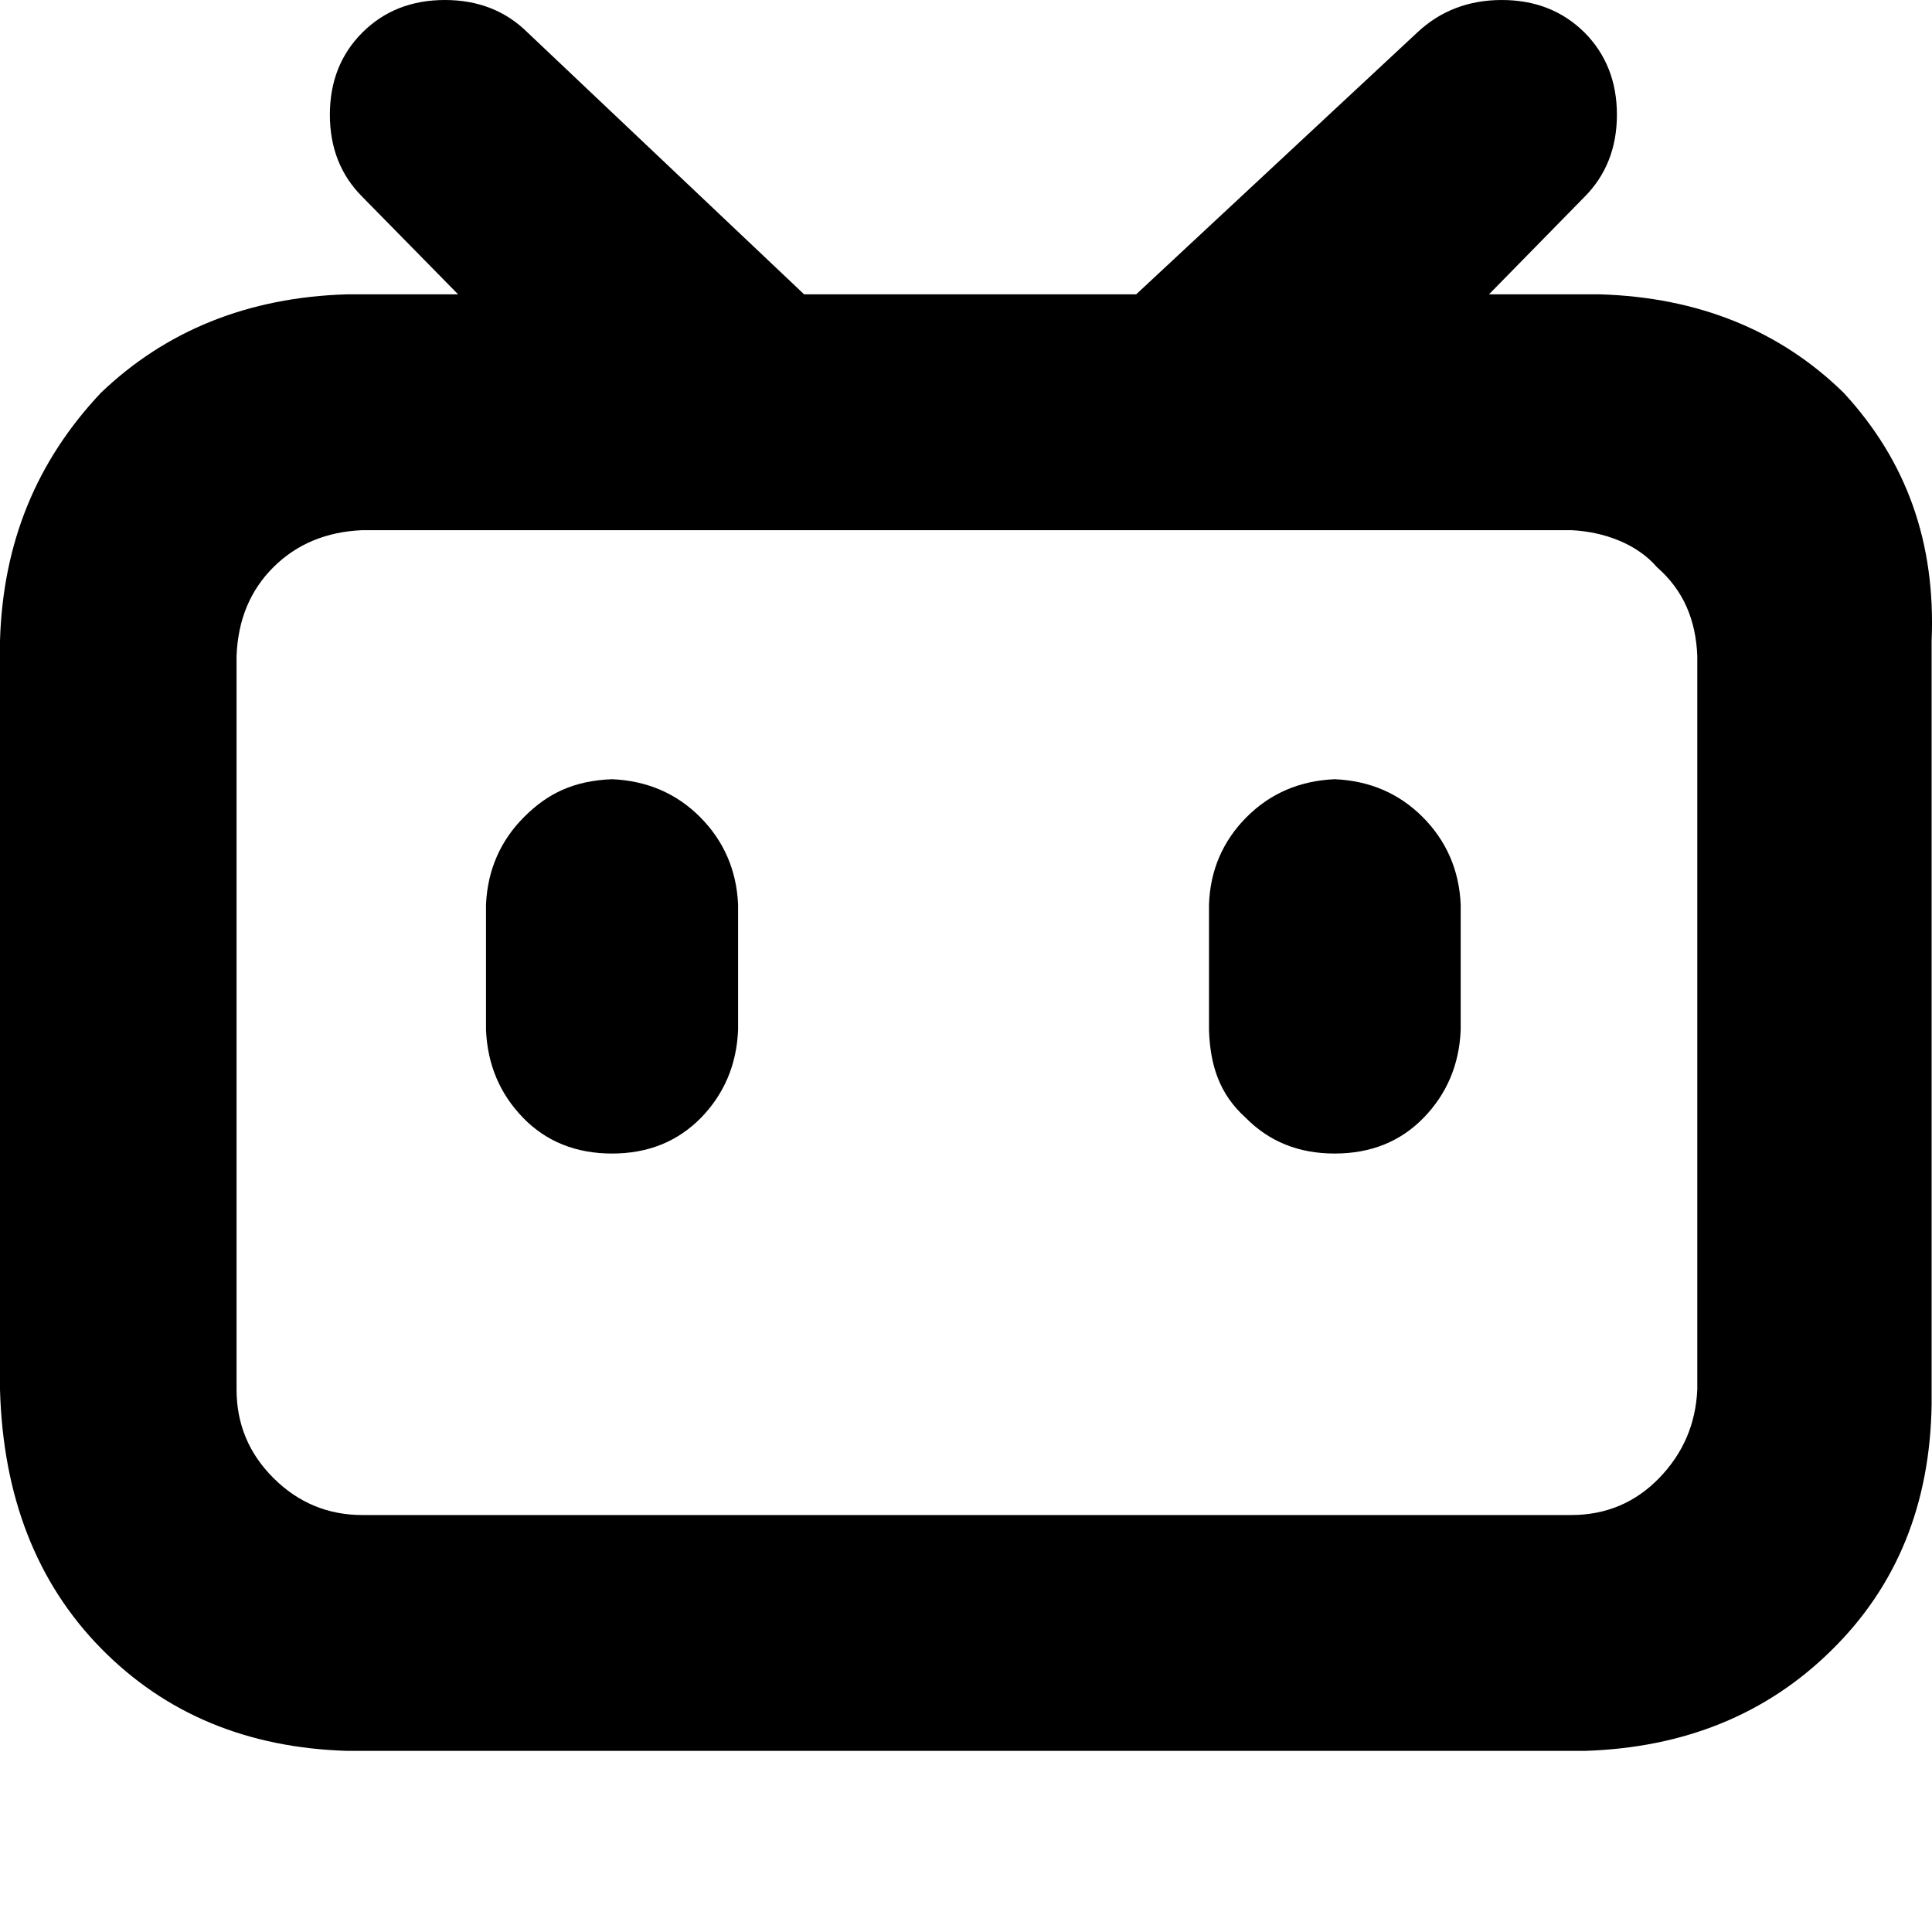
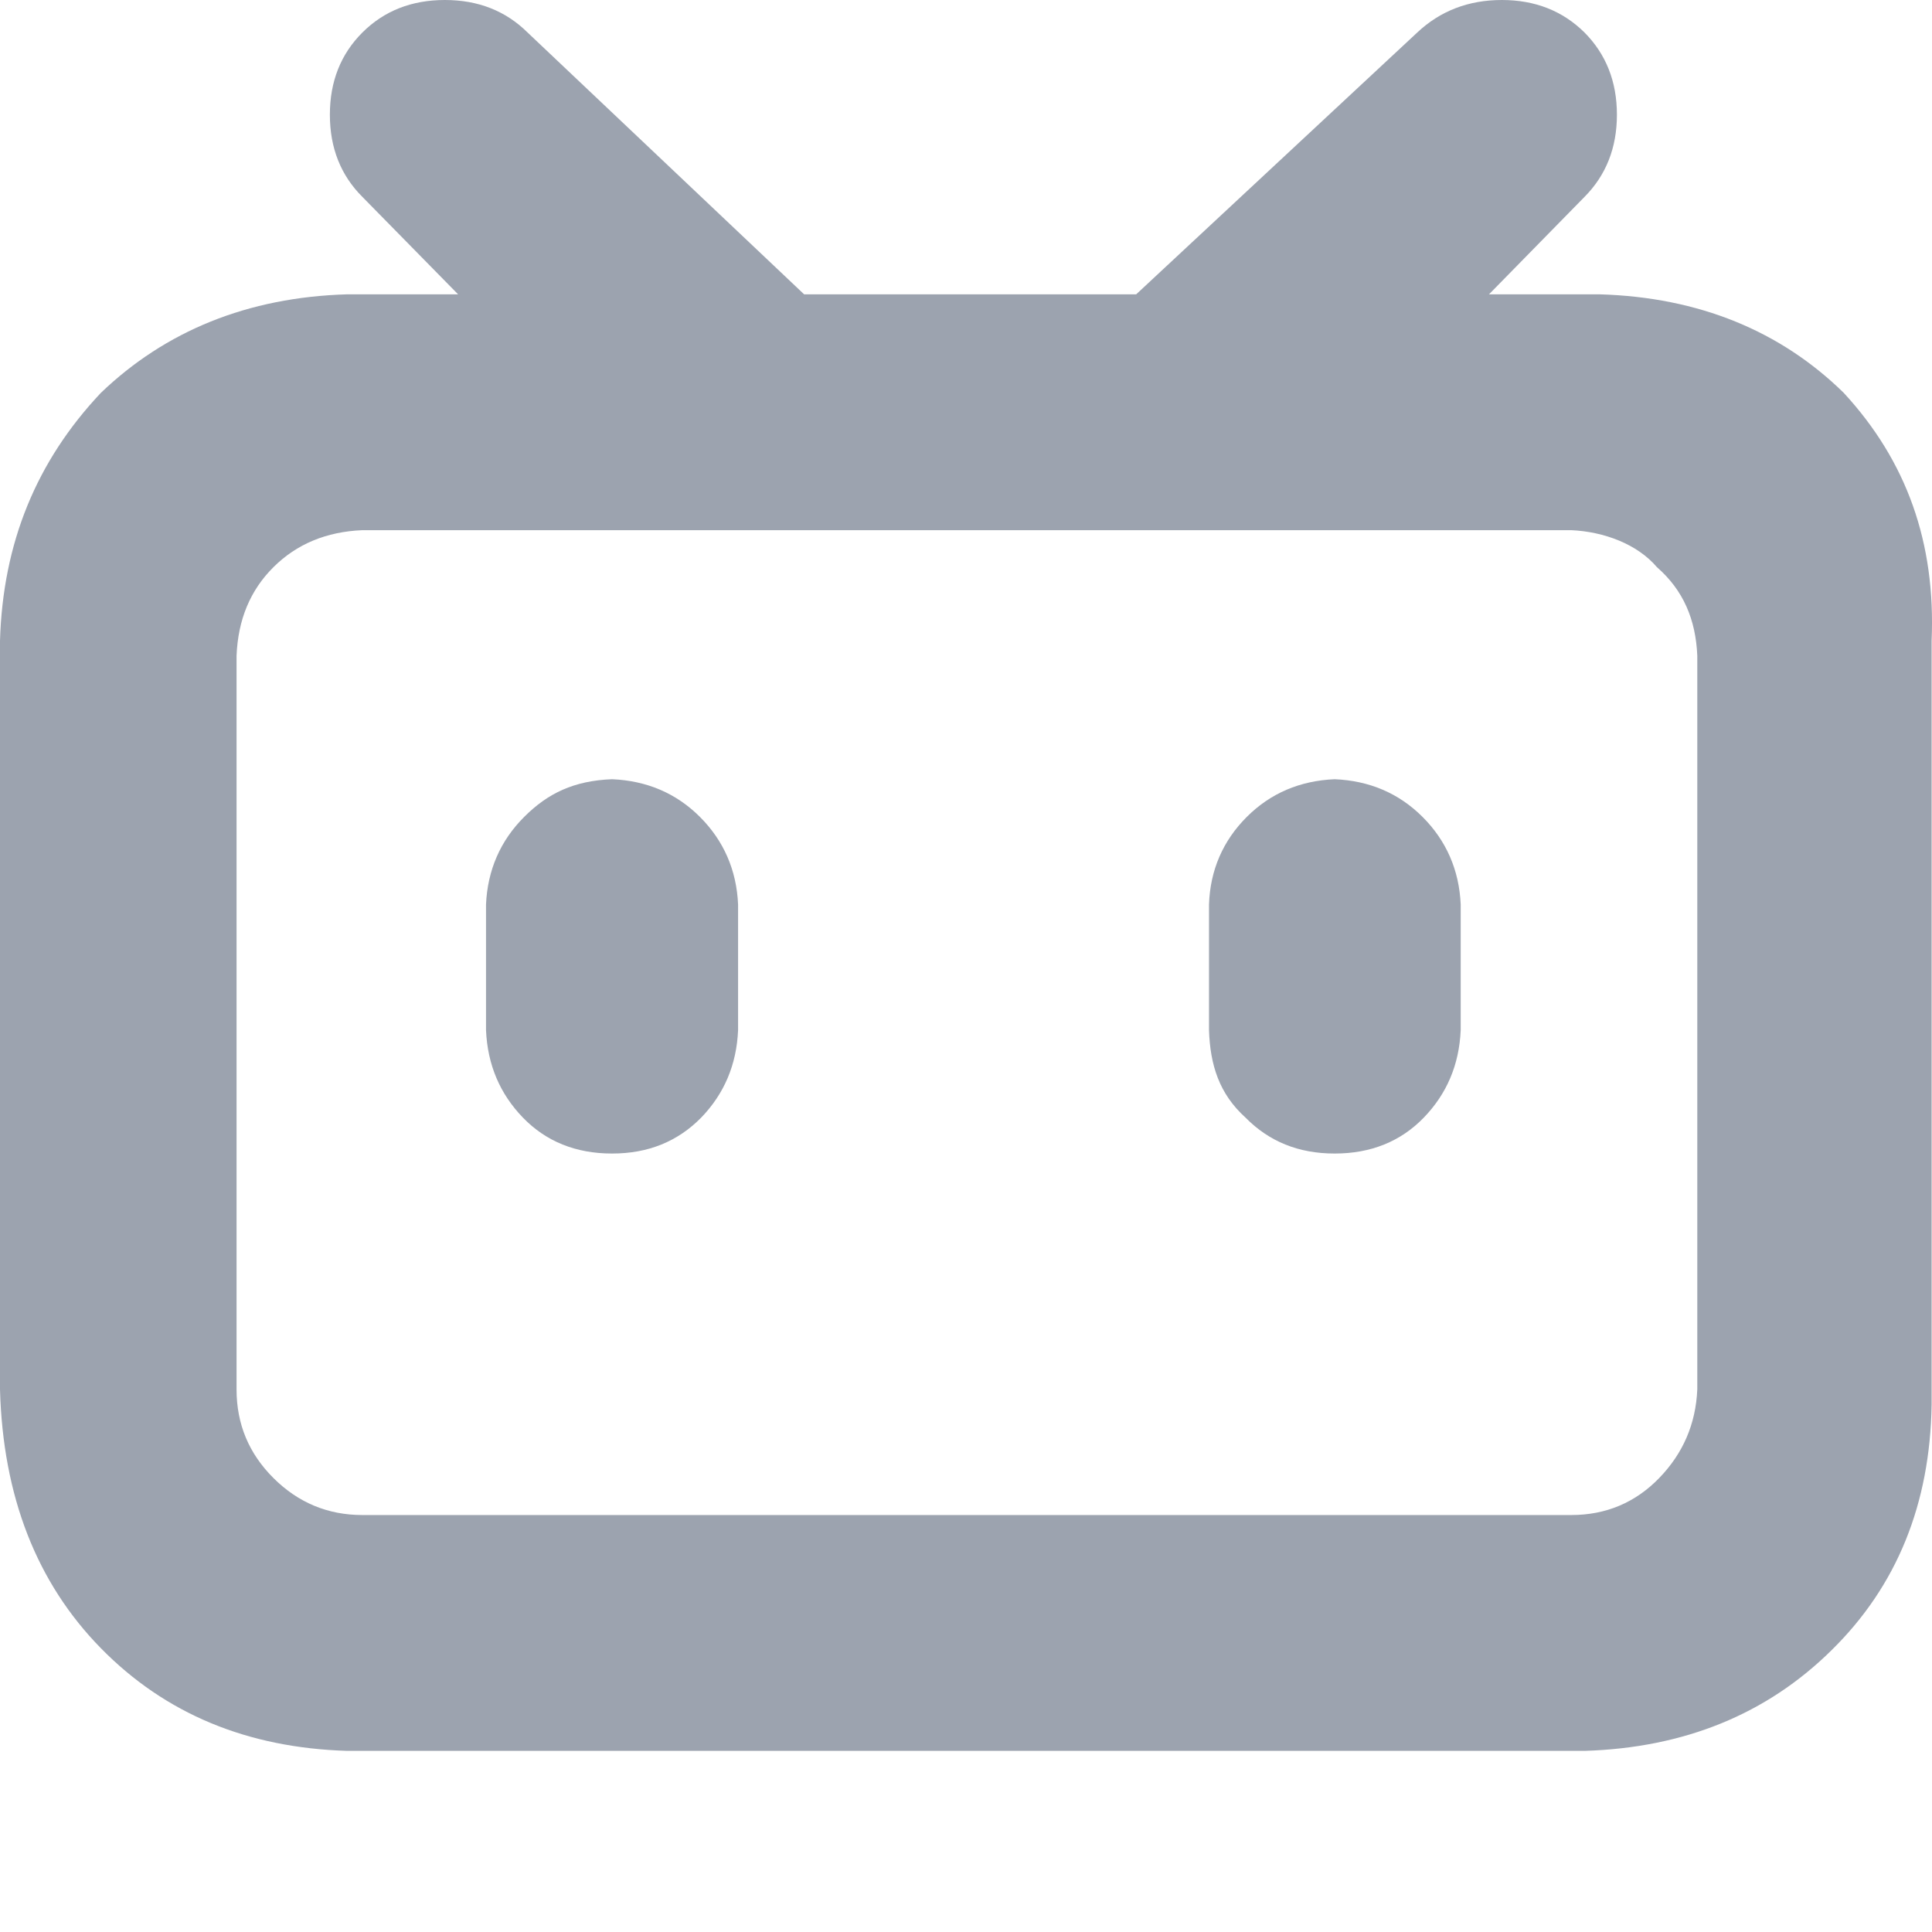
- <svg xmlns="http://www.w3.org/2000/svg" t="1768981879116" class="icon" viewBox="0 0 1024 1024" version="1.1" p-id="10121" width="32" height="32">
-   <path d="M977.2 208.2c33.4 36.2 48.8 79.4 46.6 131.4v404.8c-0.8 52.8-18.4 96.2-53 130.2-34.4 34-78.2 51.8-131 53.4H184.04c-52.9-1.6-96.42-19.6-130.56-54.4C19.364 838.8 1.534 793 0 736.4V339.6c1.534-52 19.364-95.2 53.48-131.4C87.62 175.5 131.14 157.54 184.04 156h58.76L192.1 104.38c-11.5-11.46-17.26-26-17.26-43.58 0-17.6 5.76-32.12 17.26-43.594C203.6 5.736 218.2 0 235.8 0s32.2 5.736 43.8 17.206L426.2 156h176l149-138.794C763.4 5.736 778.4 0 796 0c17.6 0 32.2 5.736 43.8 17.206 11.4 11.474 17.2 25.994 17.2 43.594 0 17.58-5.8 32.12-17.2 43.58L789.2 156h58.6c52.8 1.54 96 19.5 129.4 52.2z m-77.6 139.4c-0.8-19.2-7.4-34.8-21.4-47-10.4-12.2-28-18.8-45.4-19.6H192.1c-19.18 0.8-34.9 7.4-47.16 19.6-12.28 12.2-18.8 27.8-19.56 47v388.8c0 18.4 6.52 34 19.56 47s28.76 19.6 47.16 19.6H832.8c18.4 0 34-6.6 46.6-19.6 12.6-13 19.4-28.6 20.2-47V347.6z m-528.6 85.4c12.6 12.6 19.4 28.2 20.2 46.4V546c-0.8 18.4-7.4 33.8-19.6 46.4-12.4 12.6-28 19-47.2 19-19.2 0-35-6.4-47.2-19-12.2-12.6-18.8-28-19.6-46.4v-66.6c0.8-18.2 7.6-33.8 20.2-46.4 12.6-12.6 26.4-19.2 46.6-20 18.4 0.8 34 7.4 46.6 20z m383 0c12.6 12.6 19.4 28.2 20.2 46.4V546c-0.8 18.4-7.4 33.8-19.6 46.4-12.2 12.6-28 19-47.2 19-19.2 0-34.8-6.4-47.2-19-14-12.6-18.8-28-19.4-46.4v-66.6c0.6-18.2 7.4-33.8 20-46.4 12.6-12.6 28.2-19.2 46.6-20 18.4 0.8 34 7.4 46.6 20z" p-id="10122" />
+ <svg xmlns="http://www.w3.org/2000/svg" t="1768981879116" class="icon" viewBox="0 0 1024 1024" version="1.1" width="32" height="32" fill="#9CA3AF">
+   <path d="M977.2 208.2c33.4 36.2 48.8 79.4 46.6 131.4v404.8c-0.8 52.8-18.4 96.2-53 130.2-34.4 34-78.2 51.8-131 53.4H184.04c-52.9-1.6-96.42-19.6-130.56-54.4C19.364 838.8 1.534 793 0 736.4V339.6c1.534-52 19.364-95.2 53.48-131.4C87.62 175.5 131.14 157.54 184.04 156h58.76L192.1 104.38c-11.5-11.46-17.26-26-17.26-43.58 0-17.6 5.76-32.12 17.26-43.594C203.6 5.736 218.2 0 235.8 0s32.2 5.736 43.8 17.206L426.2 156h176l149-138.794C763.4 5.736 778.4 0 796 0c17.6 0 32.2 5.736 43.8 17.206 11.4 11.474 17.2 25.994 17.2 43.594 0 17.58-5.8 32.12-17.2 43.58L789.2 156h58.6c52.8 1.54 96 19.5 129.4 52.2z        m-77.6 139.4c-0.8-19.2-7.4-34.8-21.4-47-10.4-12.2-28-18.8-45.4-19.6H192.1c-19.18 0.8-34.9 7.4-47.16 19.6-12.28 12.2-18.8 27.8-19.56 47v388.8c0 18.4 6.52 34 19.56 47s28.76 19.6 47.16 19.6H832.8c18.4 0 34-6.6 46.6-19.6 12.6-13 19.4-28.6 20.2-47V347.6z        m-528.6 85.4c12.6 12.6 19.4 28.2 20.2 46.4V546c-0.8 18.4-7.4 33.8-19.6 46.4-12.4 12.6-28 19-47.2 19-19.2 0-35-6.4-47.2-19-12.2-12.6-18.8-28-19.6-46.4v-66.6c0.8-18.2 7.6-33.8 20.2-46.4 12.6-12.6 26.4-19.2 46.6-20 18.4 0.8 34 7.4 46.6 20z        m383 0c12.6 12.6 19.4 28.2 20.2 46.4V546c-0.8 18.4-7.4 33.8-19.6 46.4-12.2 12.6-28 19-47.2 19-19.2 0-34.8-6.4-47.2-19-14-12.6-18.8-28-19.4-46.4v-66.6c0.6-18.2 7.4-33.8 20-46.4 12.6-12.6 28.2-19.2 46.6-20 18.4 0.8 34 7.4 46.6 20z" />
</svg>
